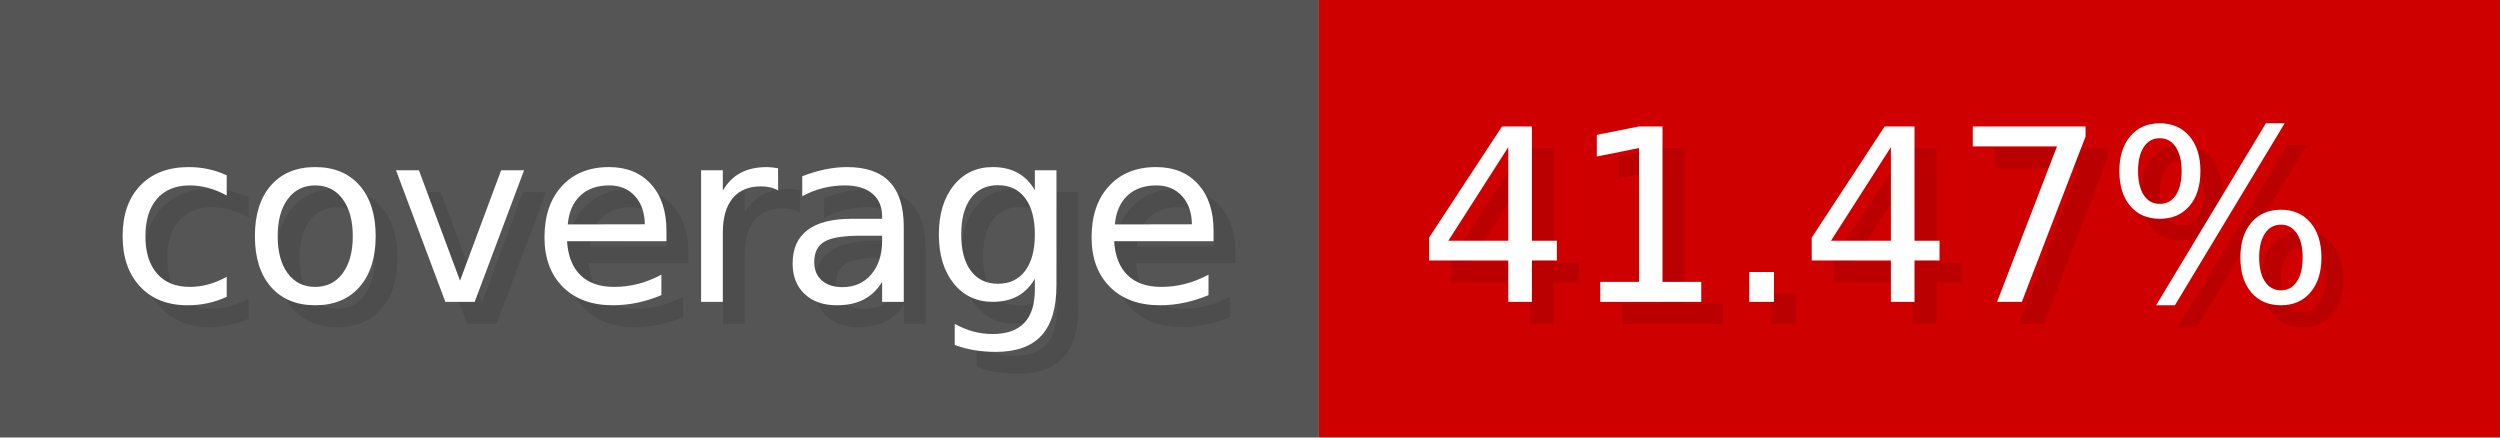
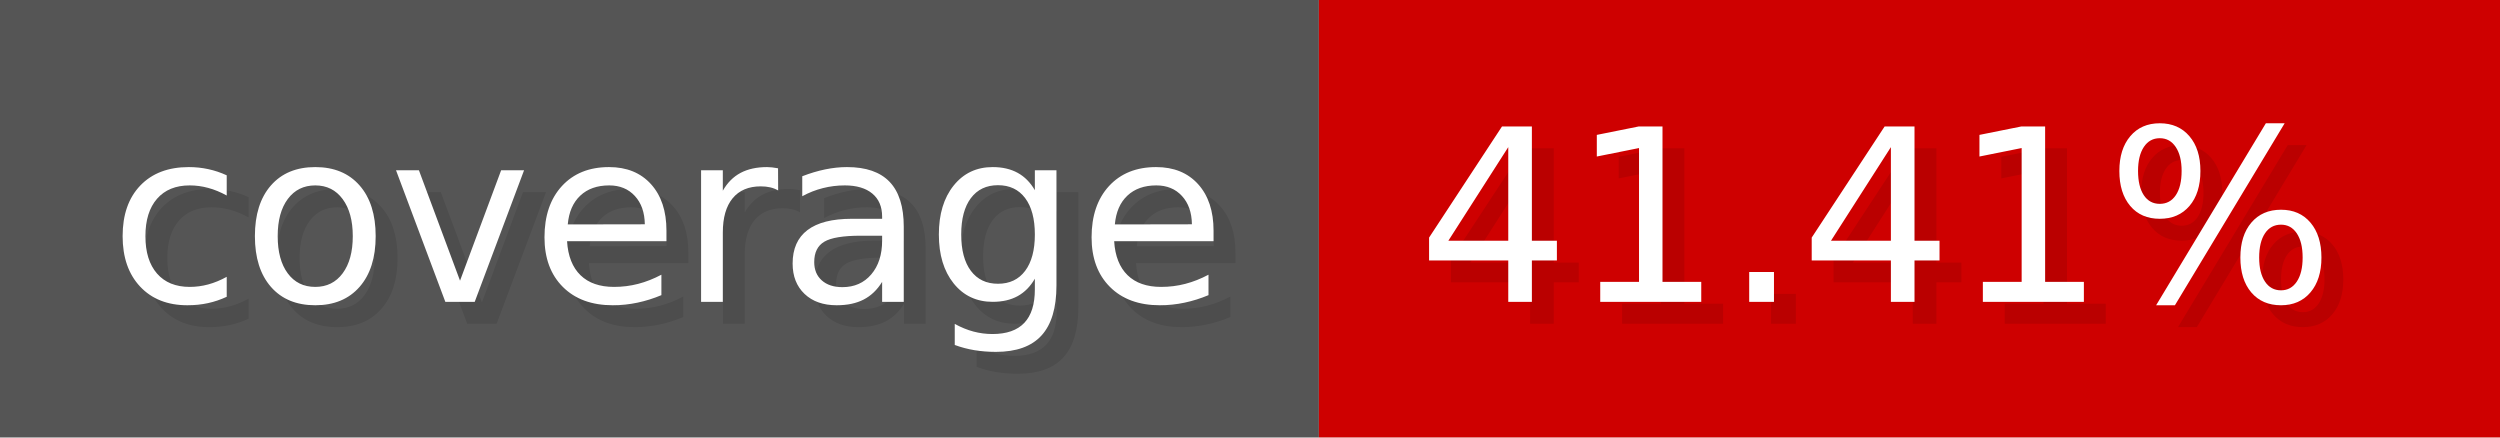
- <svg xmlns="http://www.w3.org/2000/svg" width="114.3" height="20" viewBox="0 0 1143 200" role="img" aria-label="coverage: 41.47%">
+ <svg xmlns="http://www.w3.org/2000/svg" width="114.3" height="20" viewBox="0 0 1143 200" role="img" aria-label="coverage: 41.41%">
  <g>
    <rect fill="#555" width="603" height="200" />
    <rect fill="#ce0000" x="603" width="540" height="200" />
  </g>
  <g aria-hidden="true" fill="#fff" text-anchor="start" font-family="Verdana,DejaVu Sans,sans-serif" font-size="110">
    <text x="60" y="148" textLength="503" fill="#000" opacity="0.1">coverage</text>
    <text x="50" y="138" textLength="503">coverage</text>
-     <text x="658" y="148" textLength="440" fill="#000" opacity="0.1">41.47%</text>
-     <text x="648" y="138" textLength="440">41.47%</text>
+     <text x="658" y="148" textLength="440" fill="#000" opacity="0.1">41.41%</text>
+     <text x="648" y="138" textLength="440">41.41%</text>
  </g>
</svg>
